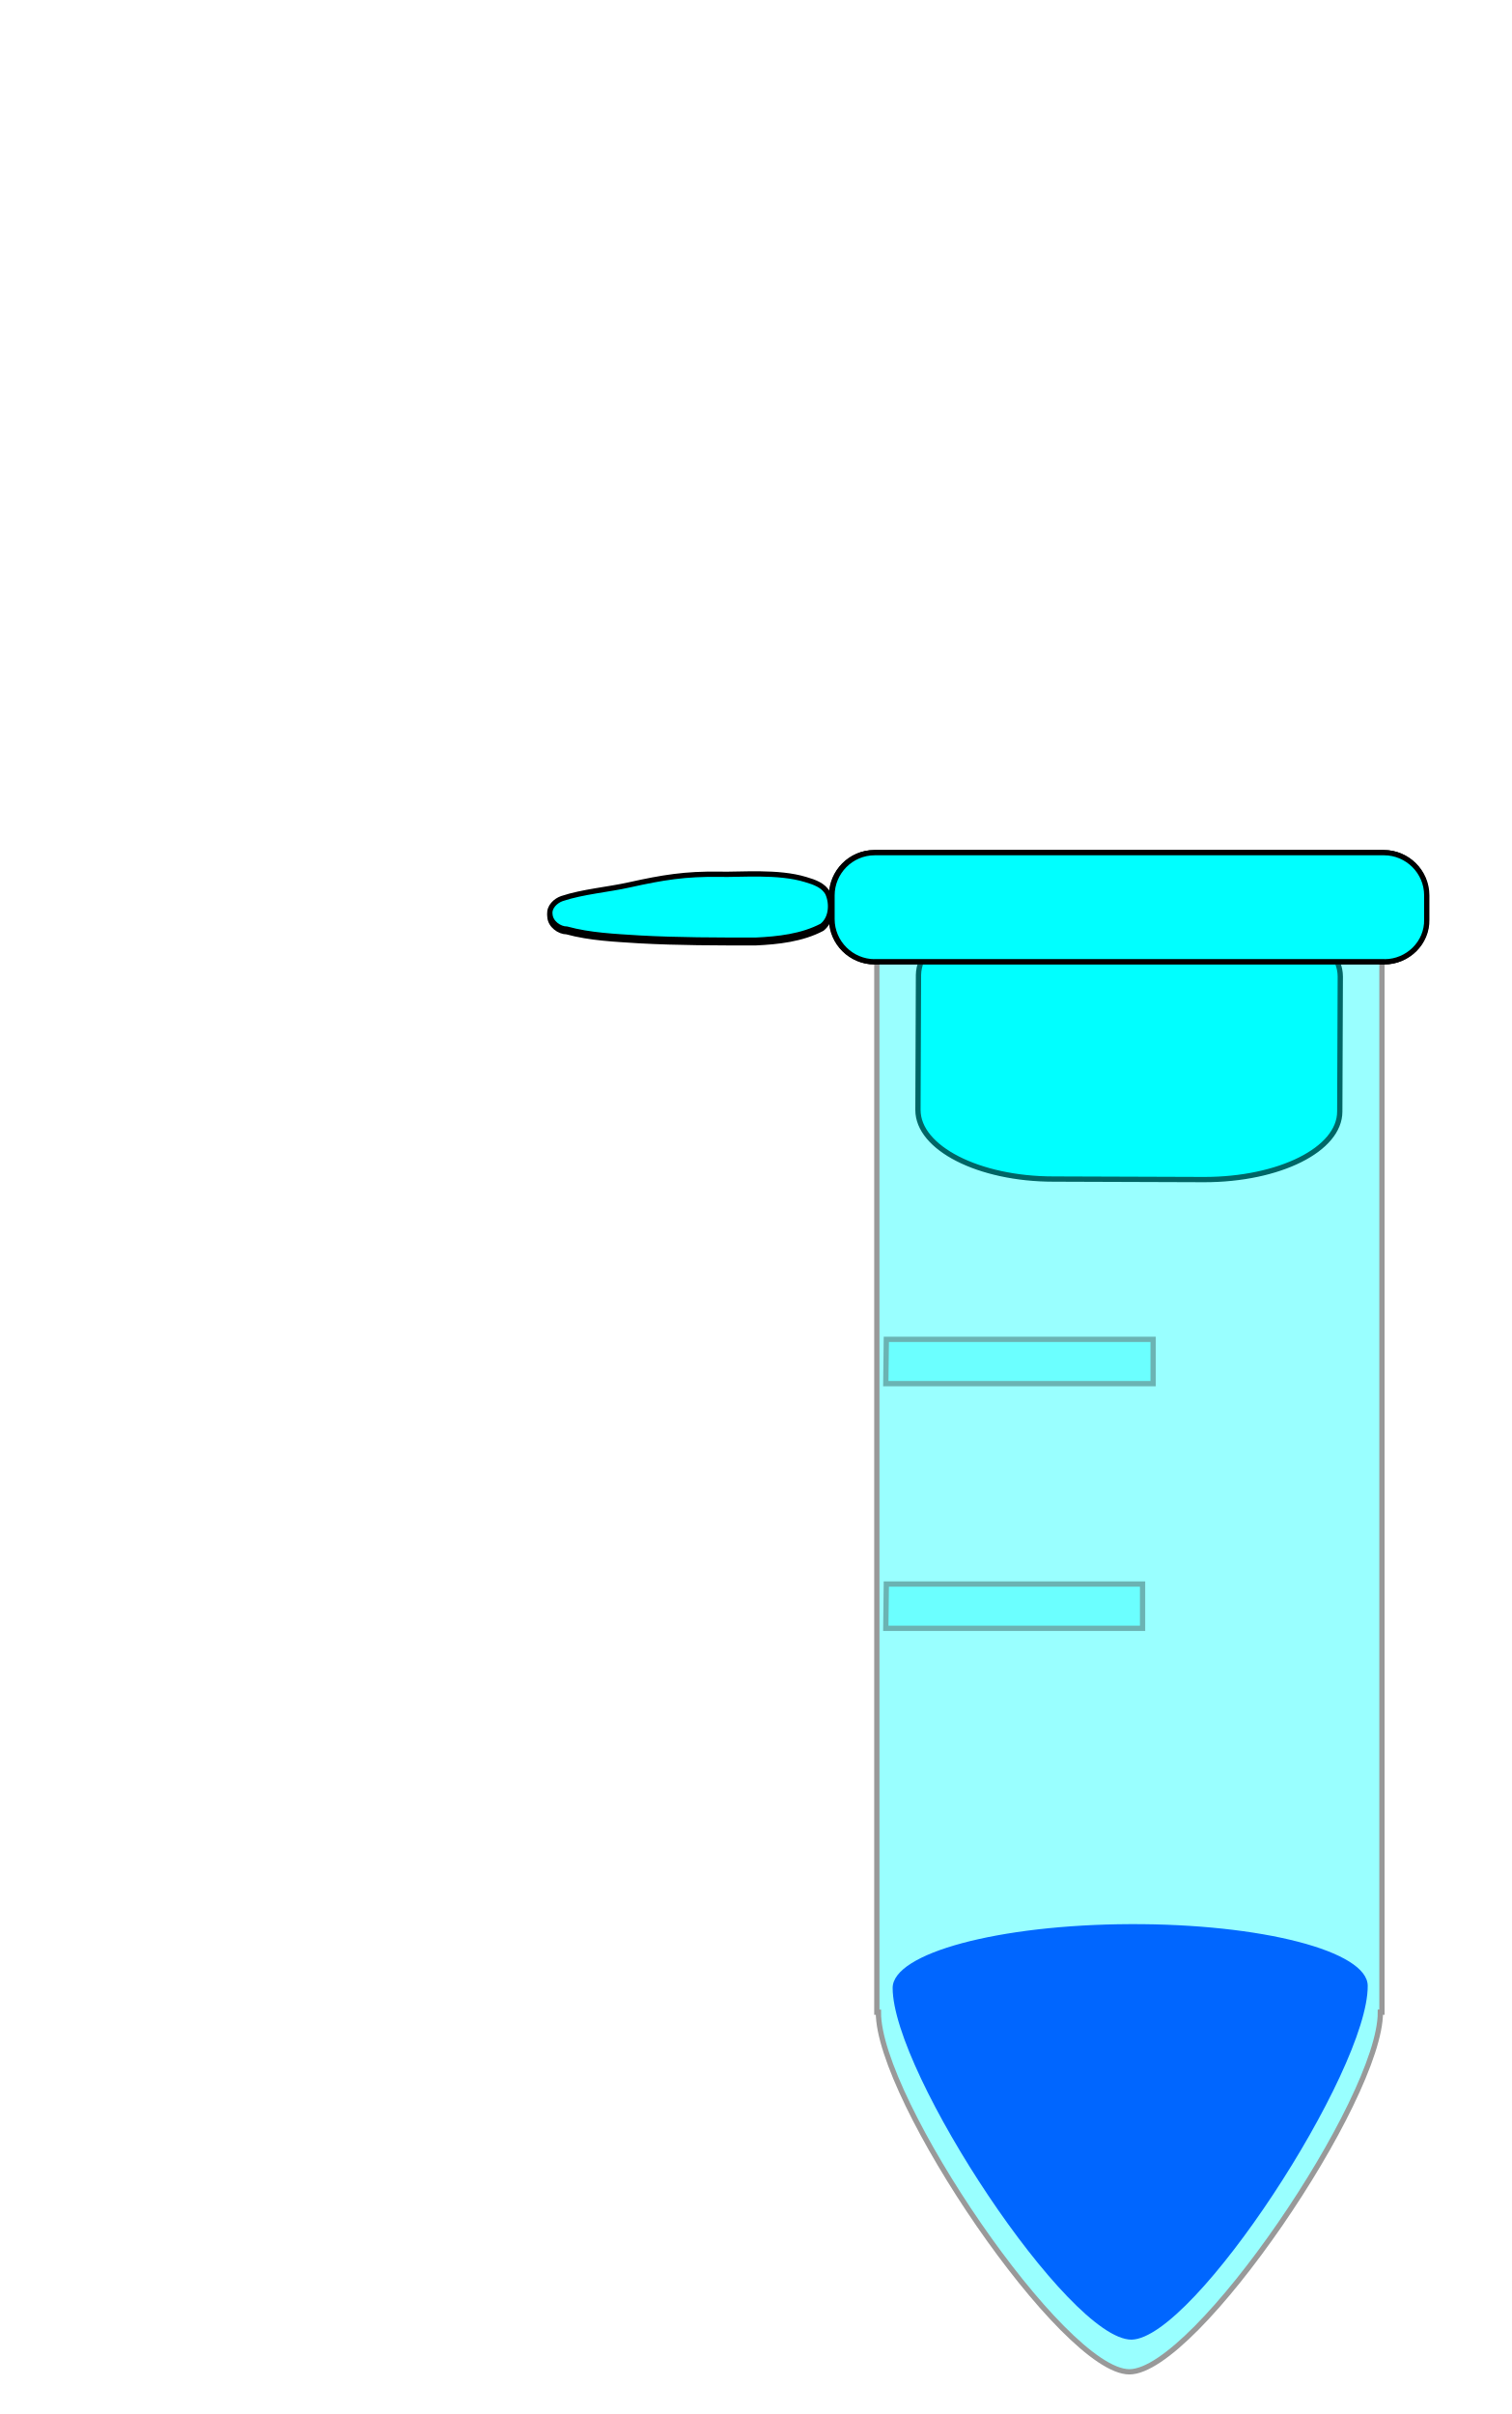
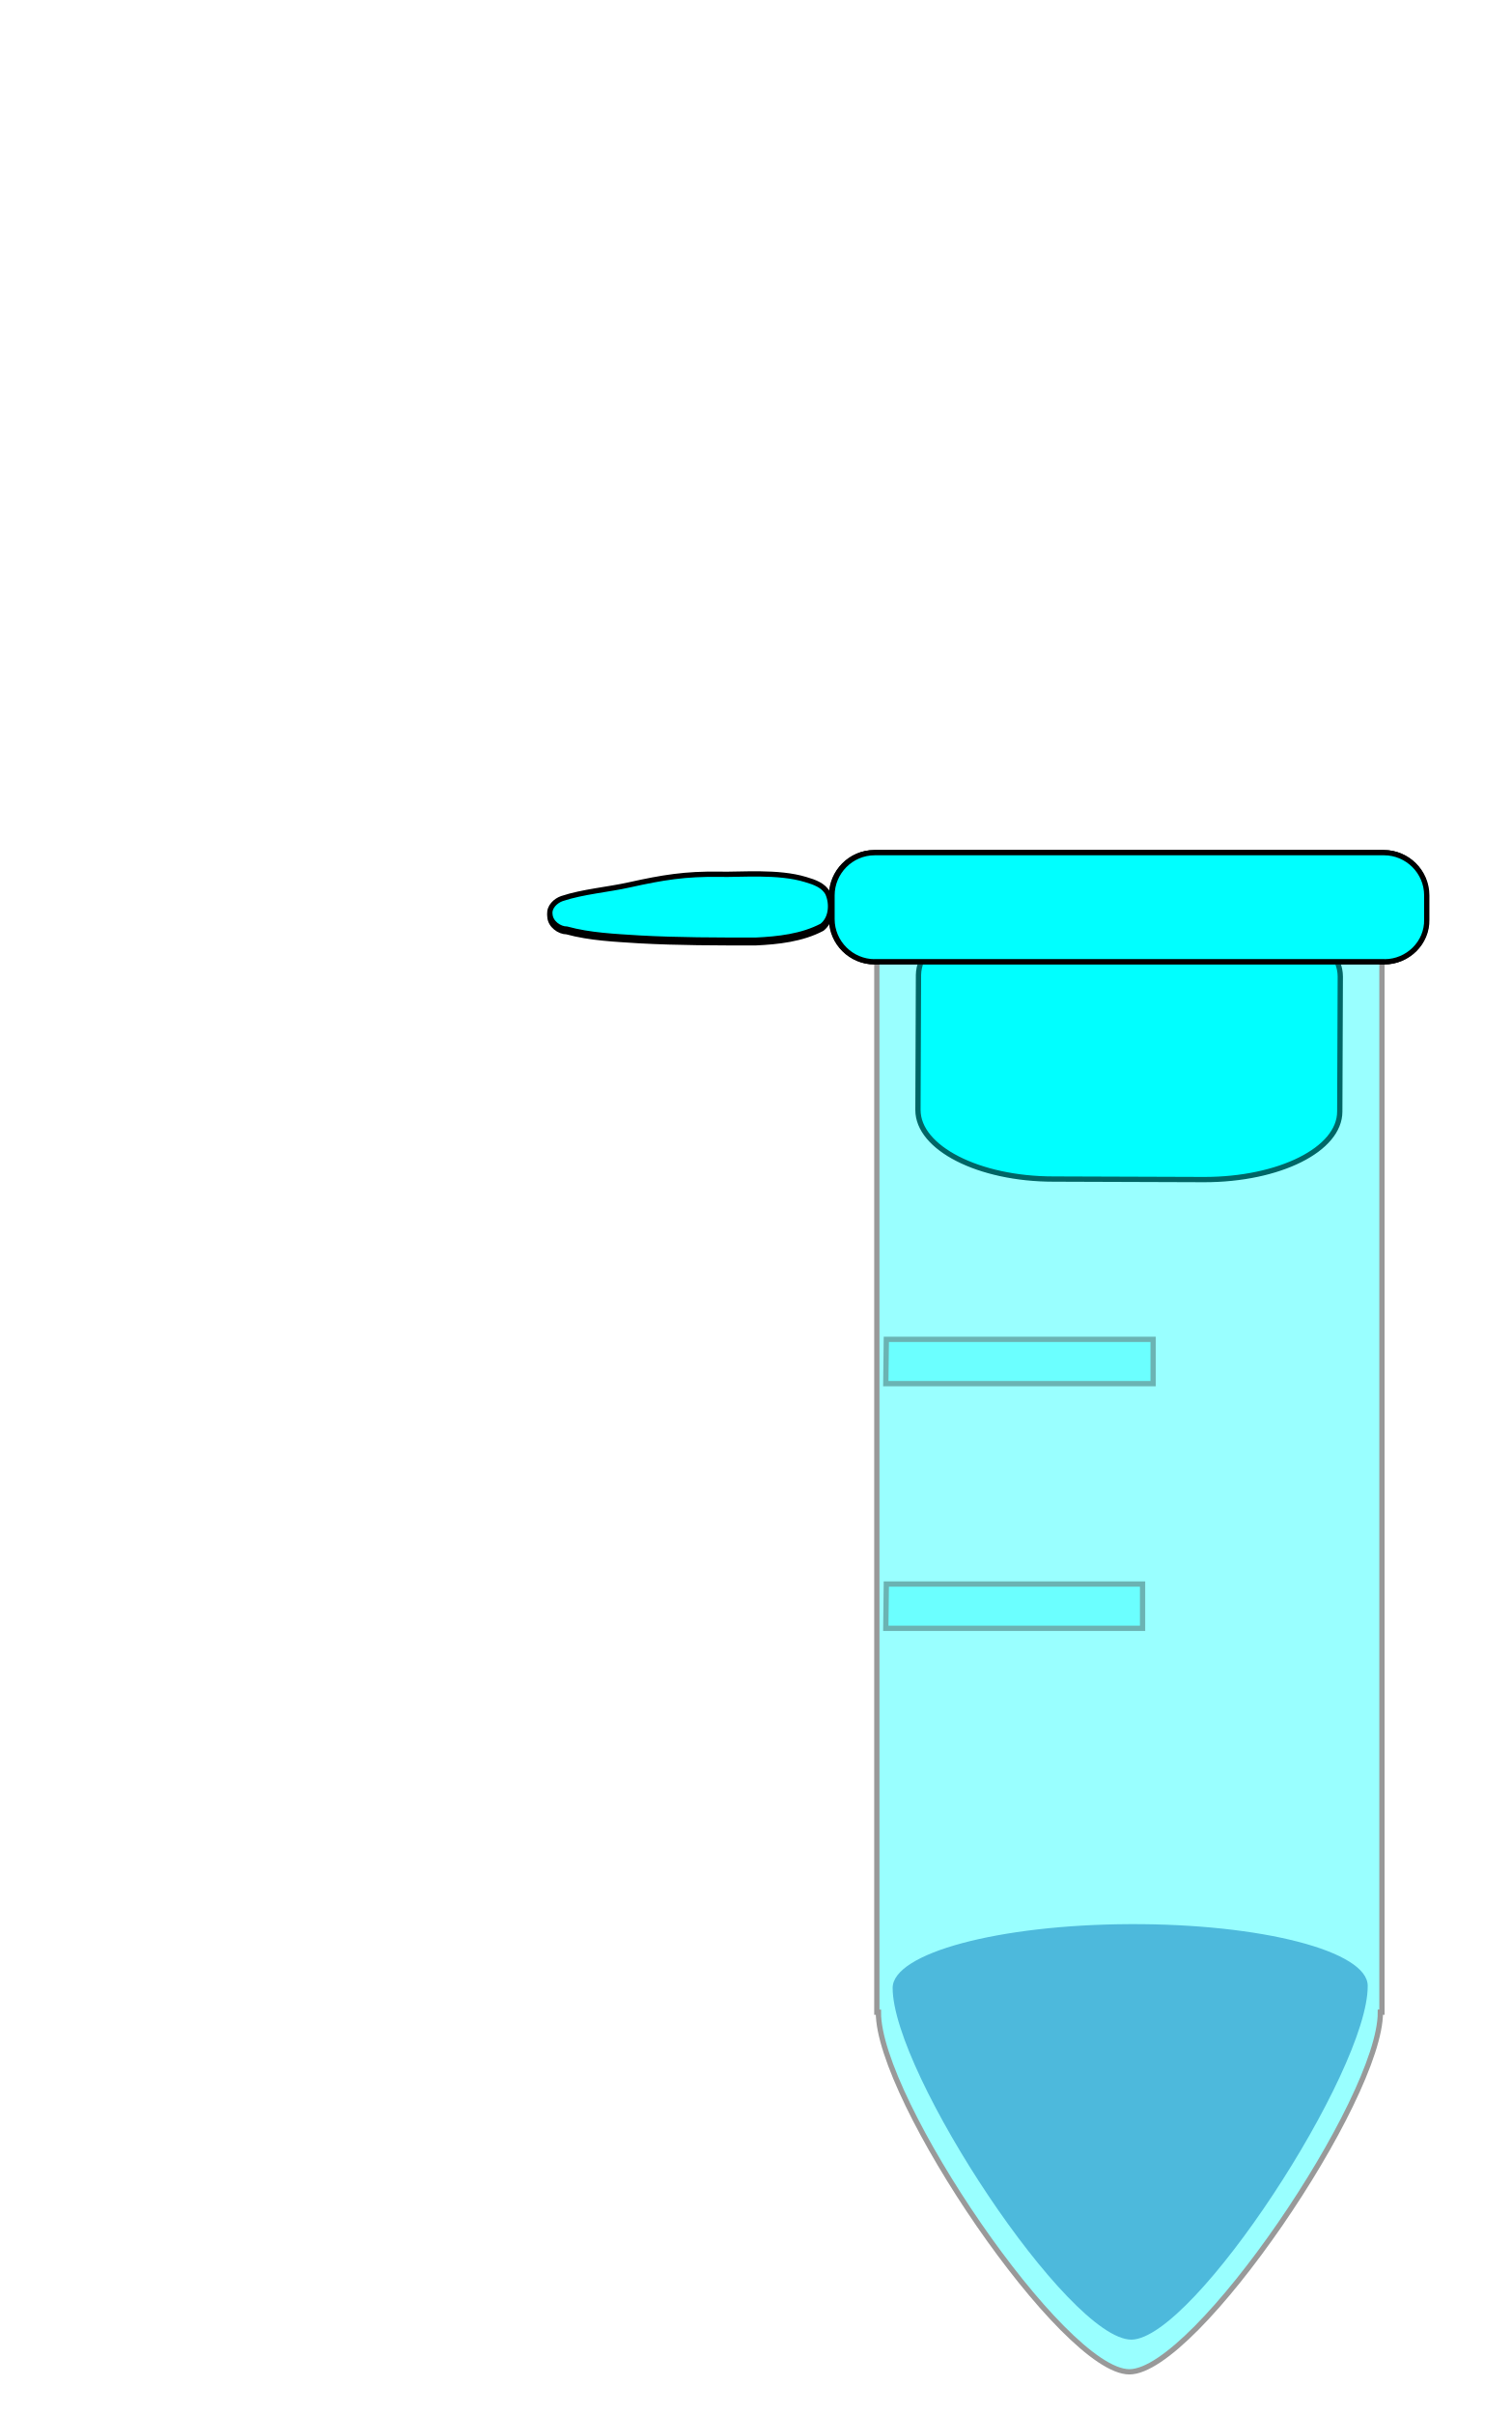
<svg xmlns="http://www.w3.org/2000/svg" version="1.1" x="0px" y="0px" viewBox="-100 -150 286.7 457.8" xml:space="preserve">
  <style type="text/css">
	.tubeColor{opacity:1;fill:aqua;stroke:#000000;}
	.opacity9{opacity:0.9;}
	.opacity8{opacity:0.8;}
	.opacity7{opacity:0.7;}
	.opacity6{opacity:0.6;}
	.opacity5{opacity:0.5;}
	.opacity4{opacity:0.4;}
	.opacity3{opacity:0.3;}
	.opacity2{opacity:0.2;}
	.opacity1{opacity:0.1;}
- 	.tubeFluid{fill:blue;}
+ 	.tubeFluid{opacity:1;fill:#818AC4;}
	.Cap{transform-origin:3% 5%;}
</style>
  <g class="Cap">
    <path class="tubeColor" d="M36.4,16.3c-6.4-0.1-10.7,0.6-17,2c-4,0.9-8.9,1.3-12.8,2.6c-1.2,0.4-2.5,1.6-2.3,3c0.1,1.6,1.8,2.8,3.2,2.8   c4.4,1.2,9.1,1.4,13.8,1.7c7.3,0.4,14.7,0.4,22,0.4c4.3-0.2,8.8-0.7,12.6-2.7c1.8-1.4,2-4.2,1.1-6.2c-0.8-1.5-2.5-2.1-4.2-2.6   C47.6,15.7,40.5,16.4,36.4,16.3z" />
    <path class="tubeColor" d="M128.4,73.7l-28.6-0.1c-14.2,0-25.7-5.9-25.7-13.1l0.1-25.6c0.1-7.2,11.6-13,25.8-12.9l28.6,0.1   c14.1,0,25.6,5.9,25.6,13.1l-0.1,25.6C154.1,68,142.6,73.7,128.4,73.7z" />
    <path class="tubeColor" d="M162.5,32.4H65.8c-4.4,0-8.1-3.6-8.1-8.1v-4.5c0-4.4,3.6-8.1,8.1-8.1h96.6c4.4,0,8.1,3.6,8.1,8.1v4.6   C170.6,28.8,166.9,32.4,162.5,32.4z" />
  </g>
  <path class="tubeFluid" d="M159.4,226.6L159.4,226.6L159.4,226.6c0-6.6-20.2-11.8-45.1-11.7s-45,5.5-45,12.1H69h0.3c0,16.1,33.3,66.7,45.3,66.7  C126.5,293.5,159.5,242.7,159.4,226.6L159.4,226.6L159.4,226.6z" />
  <path class="tubeColor" d="M162.6,32.4H65.9c-4.4,0-8.1-3.6-8.1-8.1v-4.5c0-4.4,3.6-8.1,8.1-8.1h96.6c4.4,0,8.1,3.6,8.1,8.1v4.6  C170.7,28.8,167,32.4,162.6,32.4z" />
  <path class="tubeColor" d="M36.4,15.8c-6.4-0.1-10.7,0.6-17,2c-4,0.9-8.9,1.3-12.8,2.6c-1.2,0.4-2.5,1.6-2.3,3c0.1,1.6,1.8,2.8,3.2,2.8  c4.4,1.2,9.1,1.4,13.8,1.7c7.3,0.4,14.7,0.4,22,0.4c4.3-0.2,8.8-0.7,12.6-2.7c1.8-1.4,2-4.2,1.1-6.2c-0.8-1.5-2.5-2.1-4.2-2.6  C47.6,15.2,40.5,15.9,36.4,15.8z" />
  <path class="tubeColor opacity4" d="M66.3,32.4v199.2h0.3c-0.1,16.5,35,68.2,47.6,68.2s47.7-51.8,47.6-68.2h0.3V32.4H66.3z" />
  <path class="tubeColor opacity3" d="M68.1,104h50.6v8.4H68L68.1,104L68.1,104z" />
  <path class="tubeColor opacity3" d="M68.1,150.4h48.6v8.4H68L68.1,150.4L68.1,150.4z" />
</svg>
